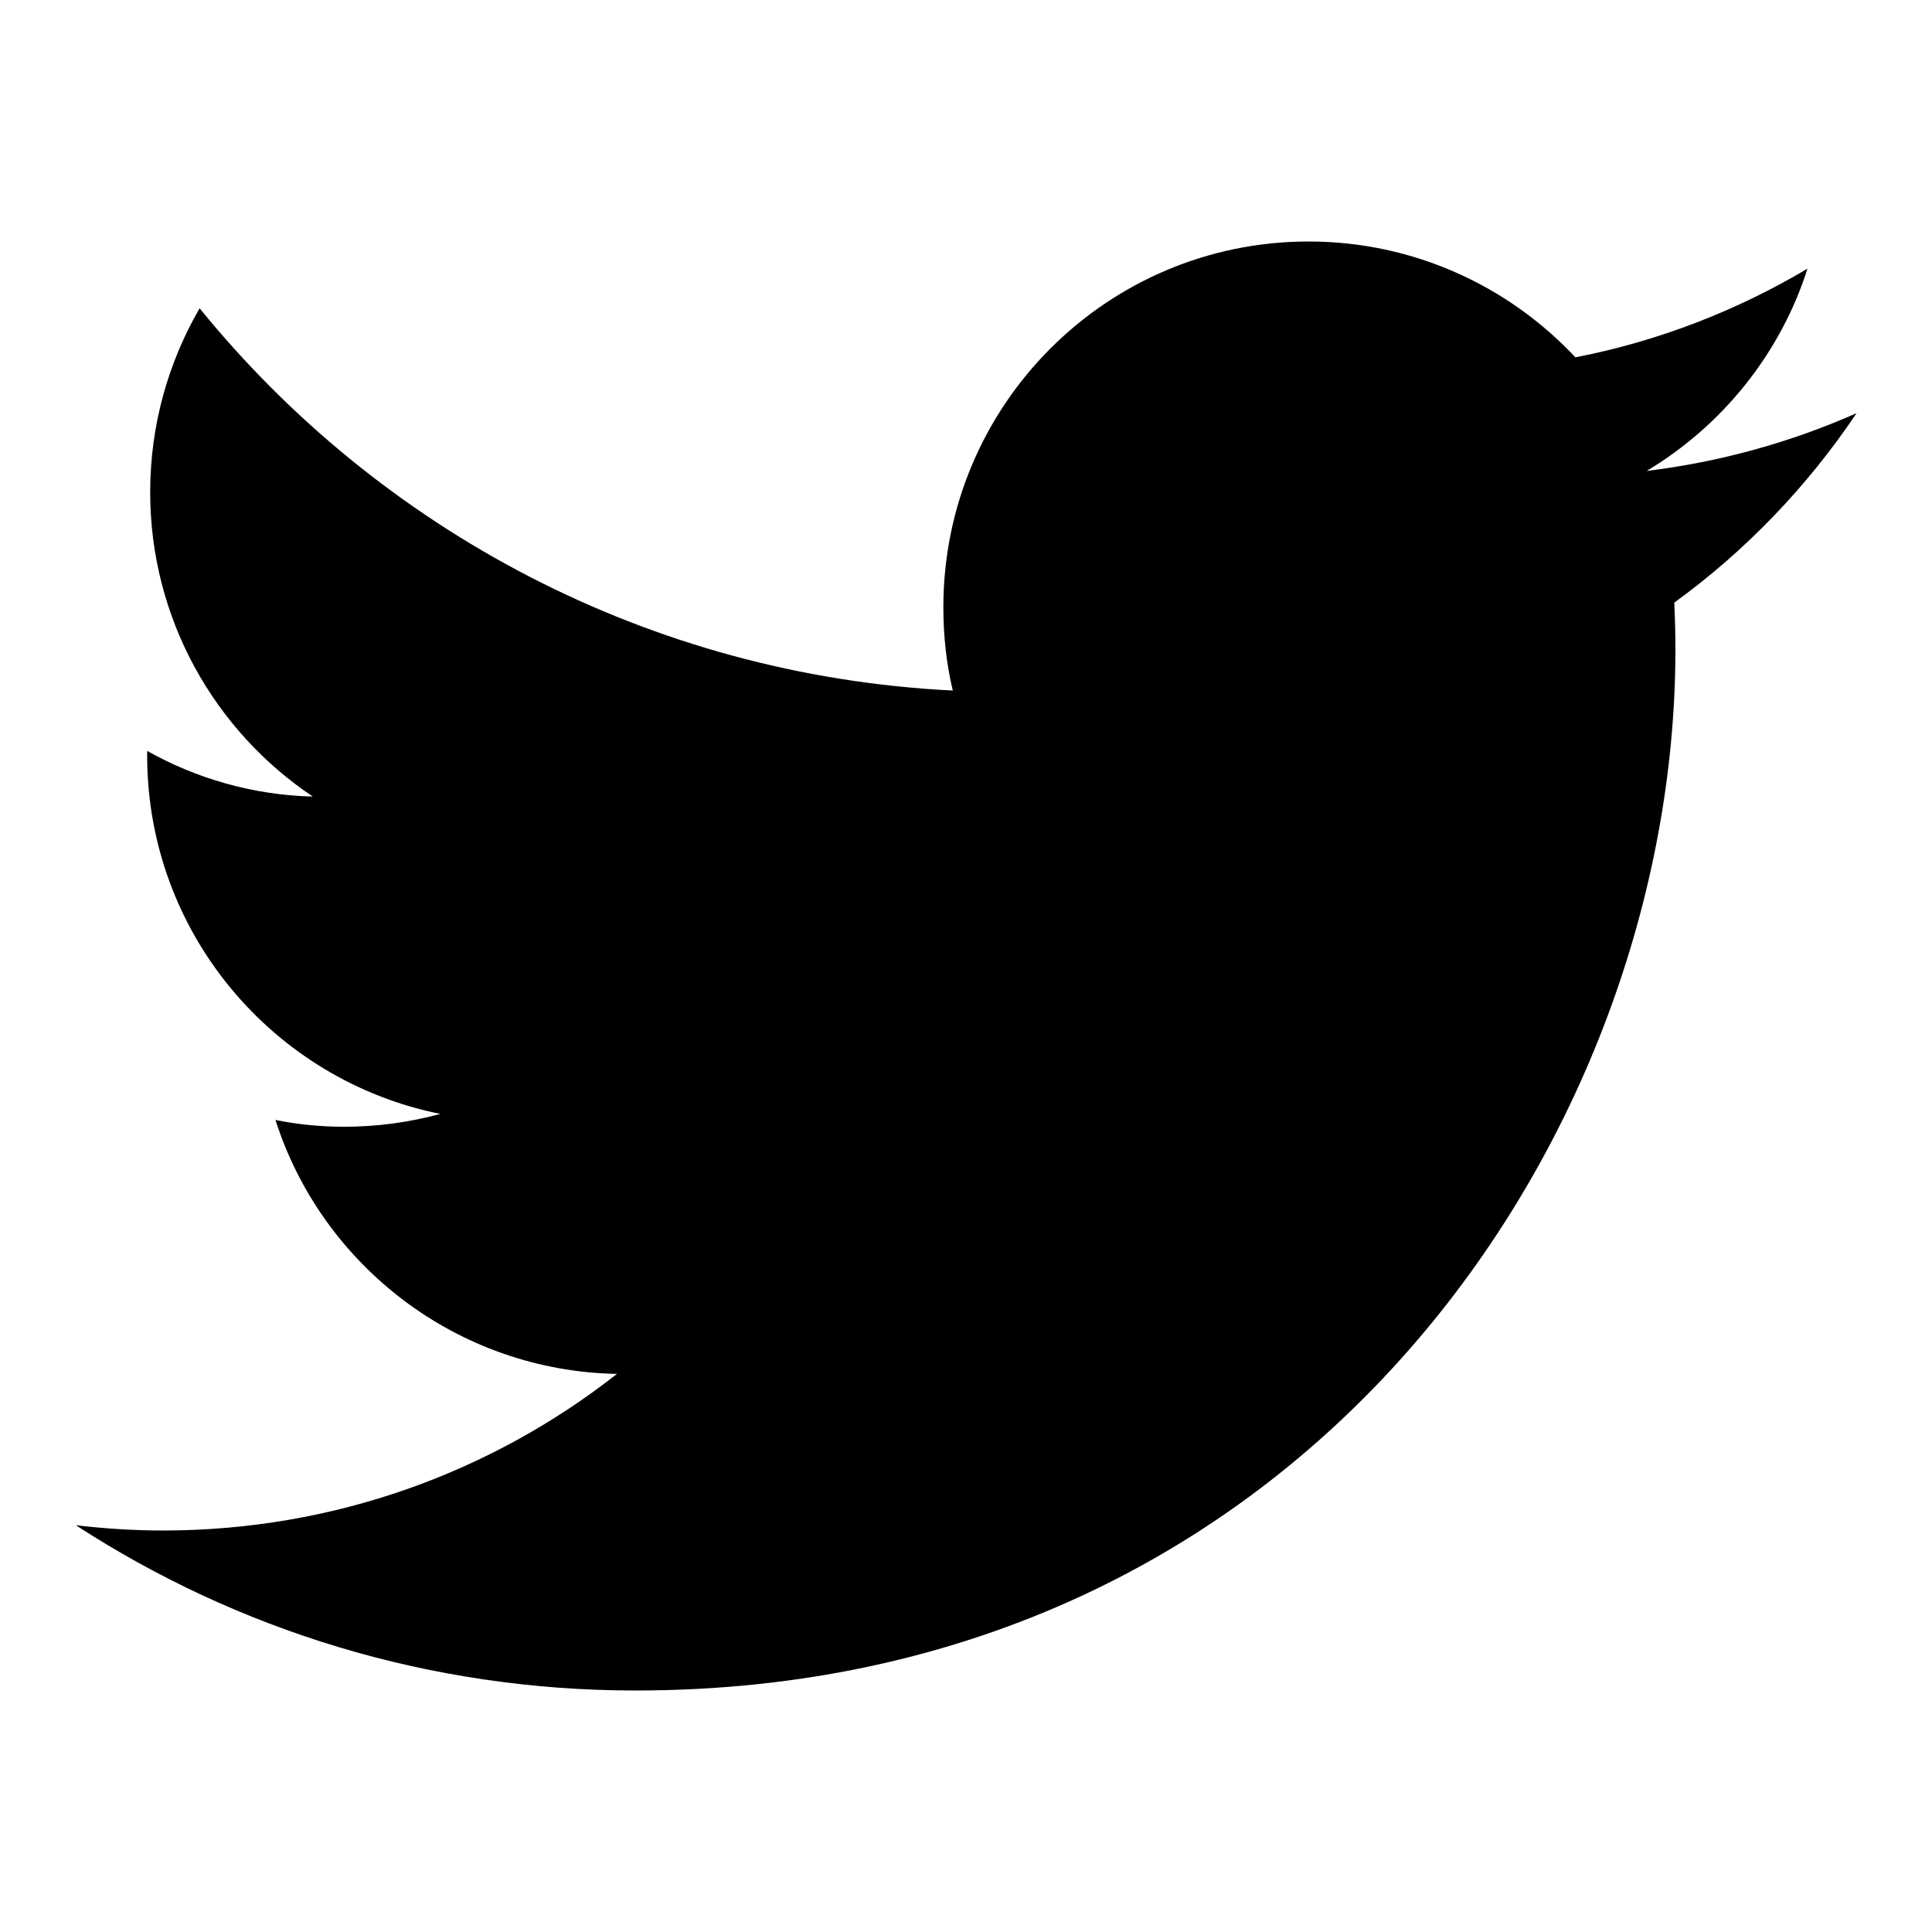
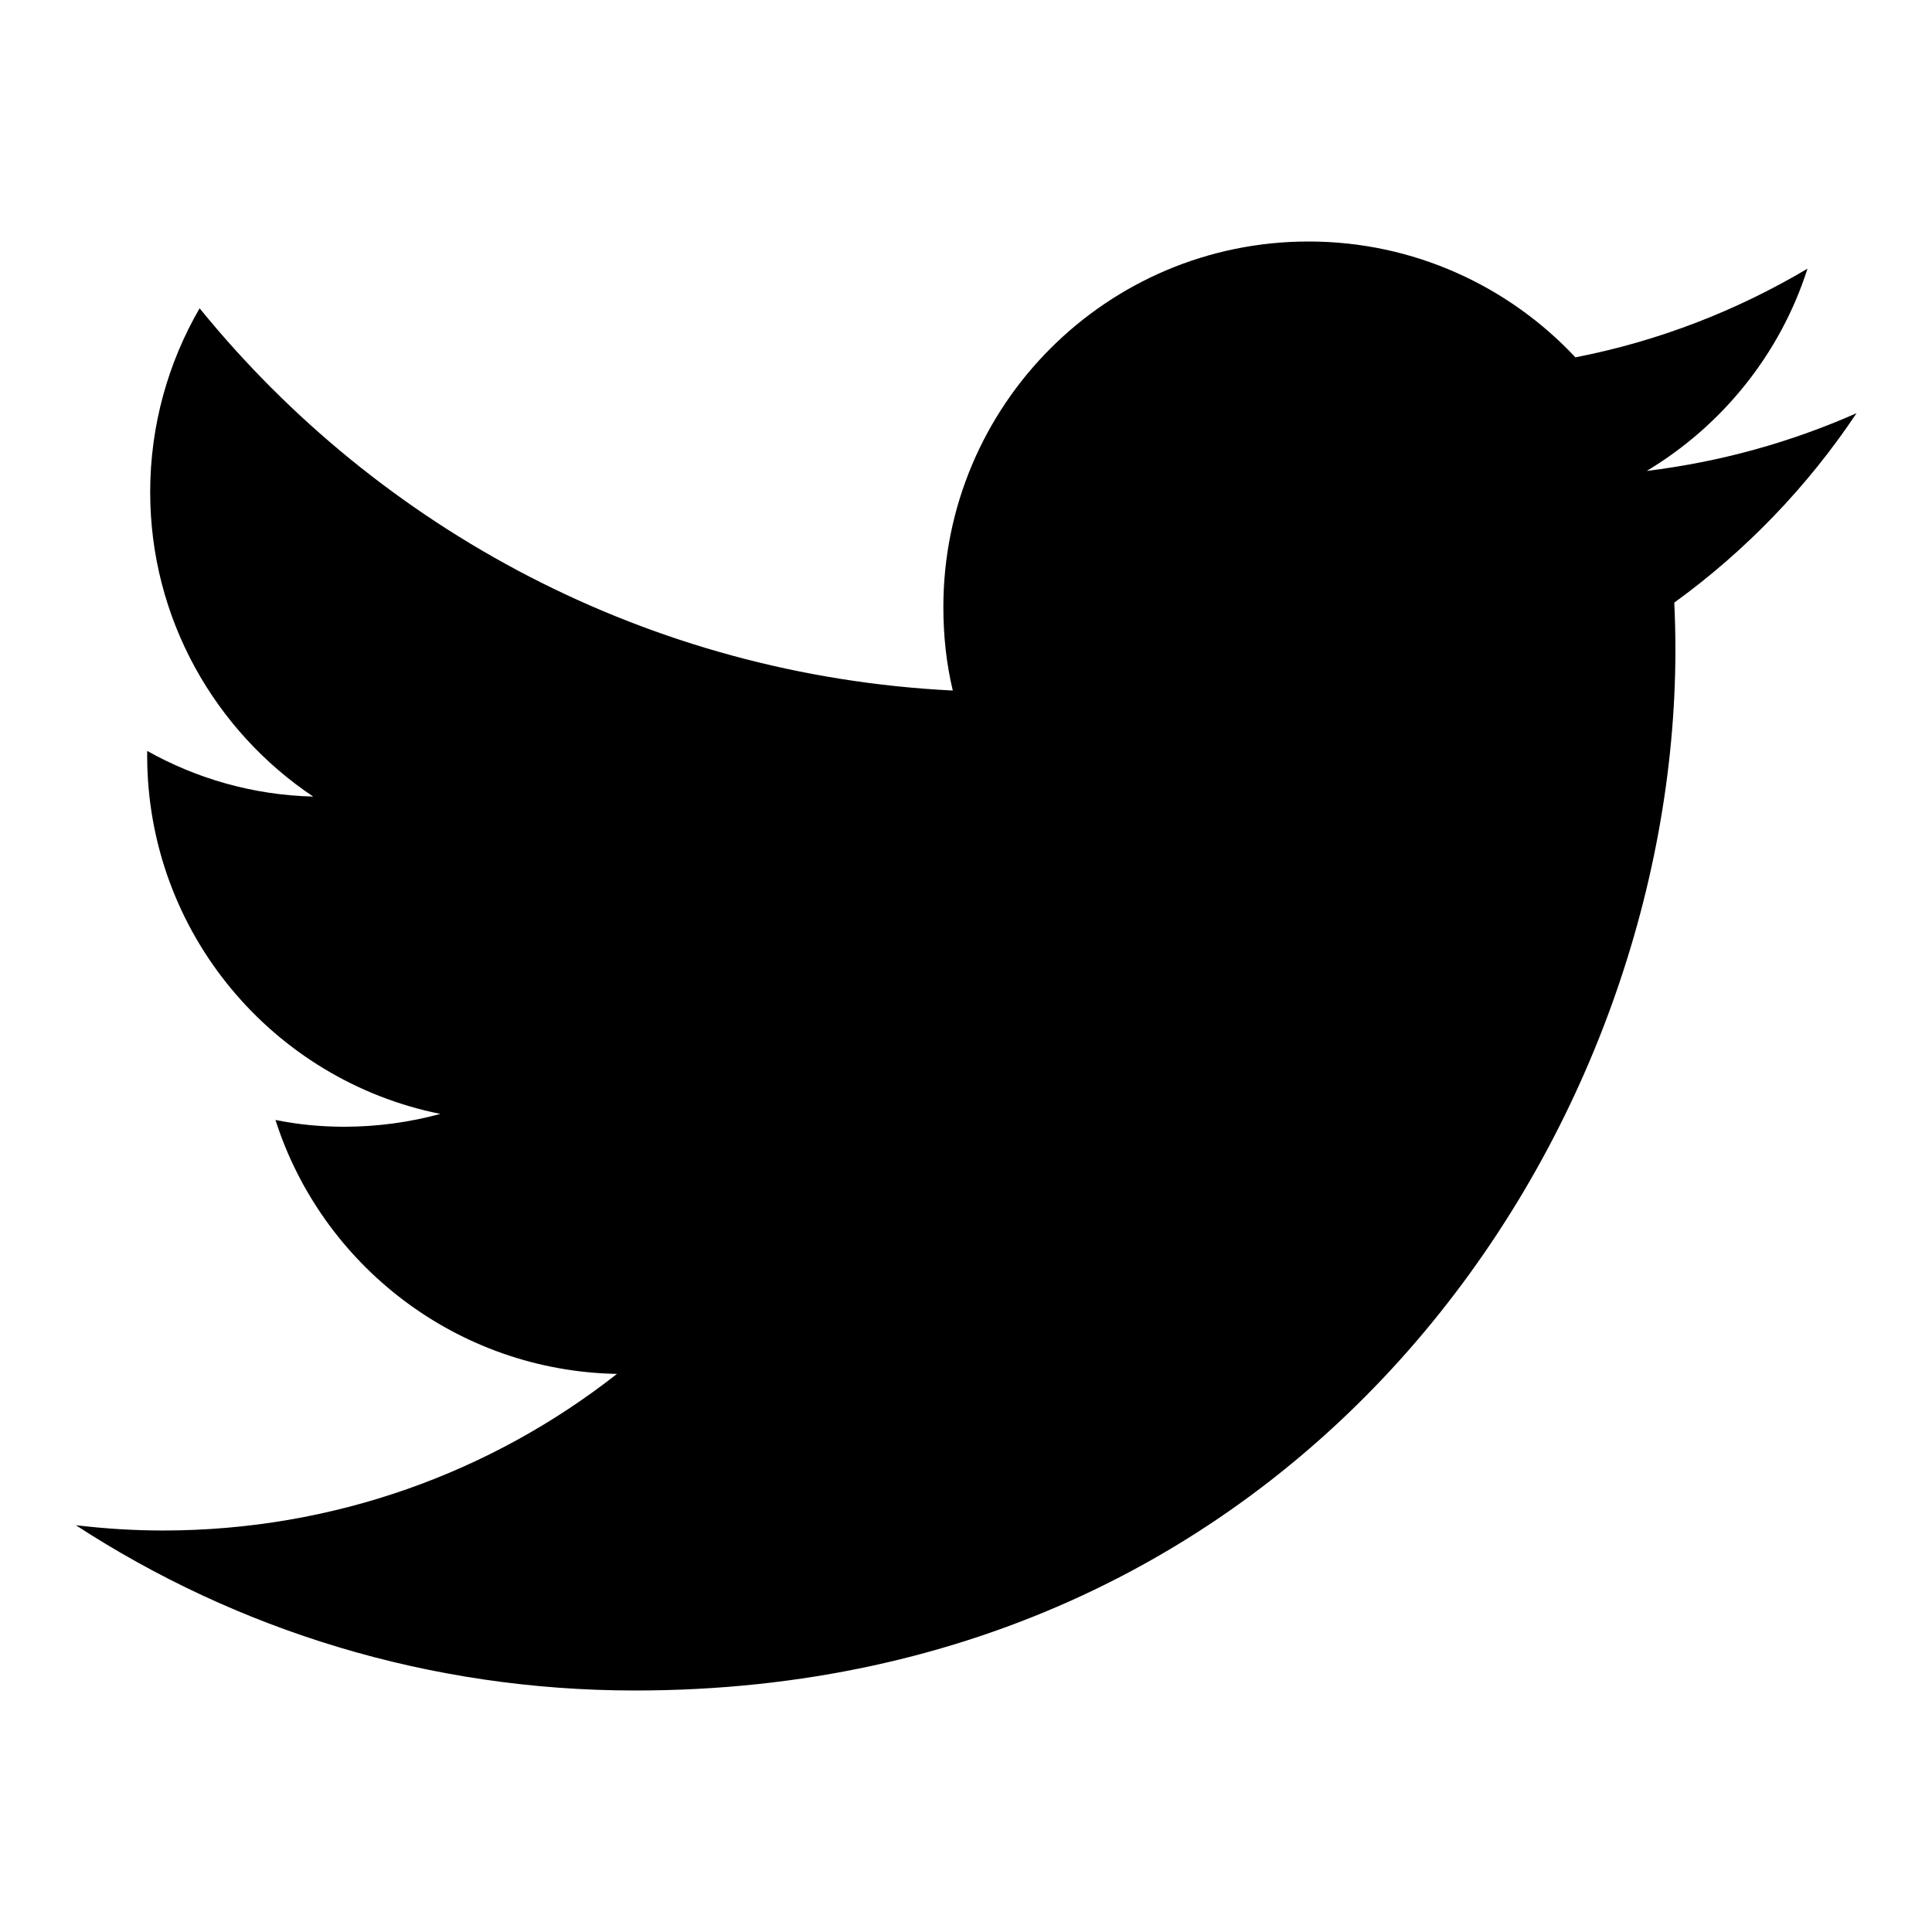
<svg xmlns="http://www.w3.org/2000/svg" version="1.1" id="Layer_1" x="0px" y="0px" width="512px" height="512px" viewBox="0 0 512 512" style="enable-background:new 0 0 512 512;" xml:space="preserve">
-   <path d="M492,109.5c-17.4,7.7-36,12.9-55.6,15.3c20-12,35.4-31,42.6-53.6c-18.7,11.1-39.4,19.2-61.5,23.5  C399.8,75.8,374.6,64,346.8,64c-53.5,0-96.8,43.4-96.8,96.9c0,7.6,0.8,15,2.5,22.1C172,179,100.6,140.4,52.9,81.7  c-8.3,14.3-13.1,31-13.1,48.7c0,33.6,17.1,63.3,43.1,80.7C67,210.7,52,206.3,39,199c0,0.4,0,0.8,0,1.2c0,47,33.4,86.1,77.7,95  c-8.1,2.2-16.7,3.4-25.5,3.4c-6.2,0-12.3-0.6-18.2-1.8c12.3,38.5,48.1,66.5,90.5,67.3c-33.1,26-74.9,41.5-120.3,41.5  c-7.8,0-15.5-0.5-23.1-1.4C62.9,432,113.8,448,168.4,448C346.6,448,444,300.3,444,172.2c0-4.2-0.1-8.4-0.3-12.5  C462.6,146,479,128.9,492,109.5z" />
+   <path d="M492,109.5c-17.4,7.7-36,12.9-55.6,15.3c20-12,35.4-31,42.6-53.6c-18.7,11.1-39.4,19.2-61.5,23.5  C399.8,75.8,374.6,64,346.8,64c-53.5,0-96.8,43.4-96.8,96.9c0,7.6,0.8,15,2.5,22.1c-80.5-4-151.9-42.6-199.6-101.3  c-8.3,14.3-13.1,31-13.1,48.7c0,33.6,17.2,63.3,43.2,80.7C67,210.7,52,206.3,39,199c0,0.4,0,0.8,0,1.2c0,47,33.4,86.1,77.7,95  c-8.1,2.2-16.7,3.4-25.5,3.4c-6.2,0-12.3-0.6-18.2-1.8c12.3,38.5,48.1,66.5,90.5,67.3c-33.1,26-74.9,41.5-120.3,41.5  c-7.8,0-15.5-0.5-23.1-1.4C62.8,432,113.7,448,168.3,448C346.6,448,444,300.3,444,172.2c0-4.2-0.1-8.4-0.3-12.5  C462.6,146,479,129,492,109.5z" />
</svg>
